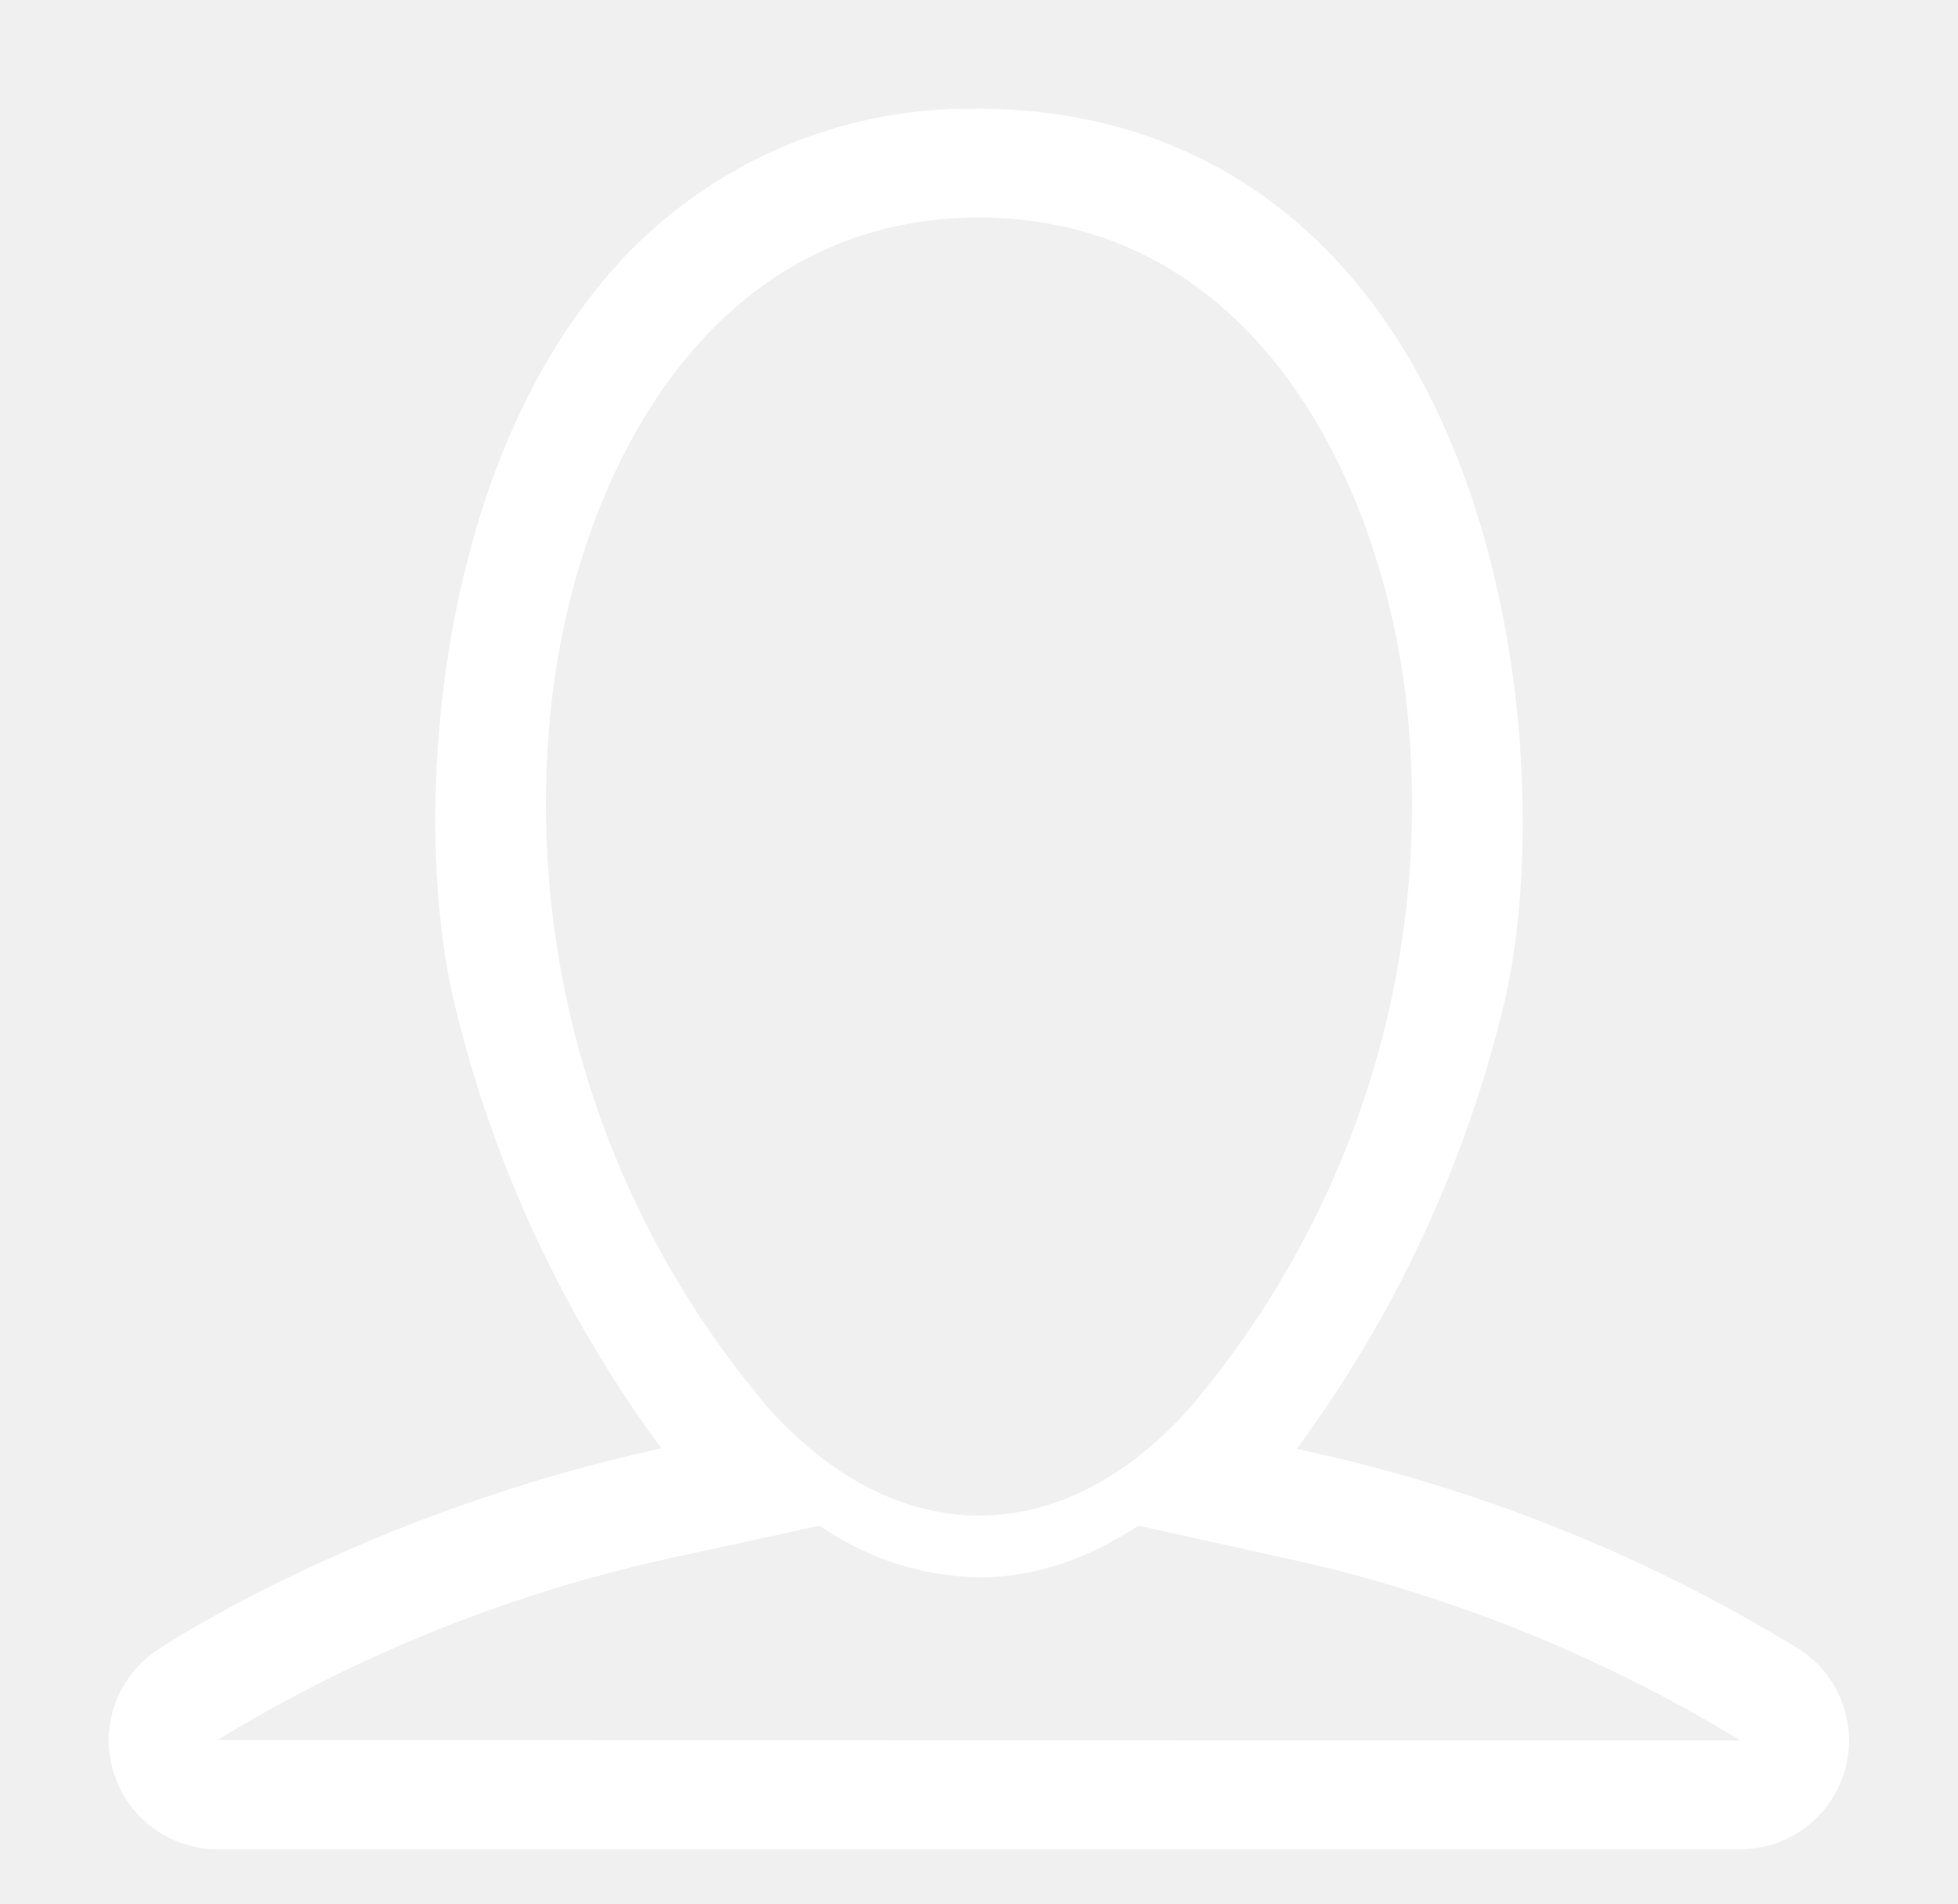
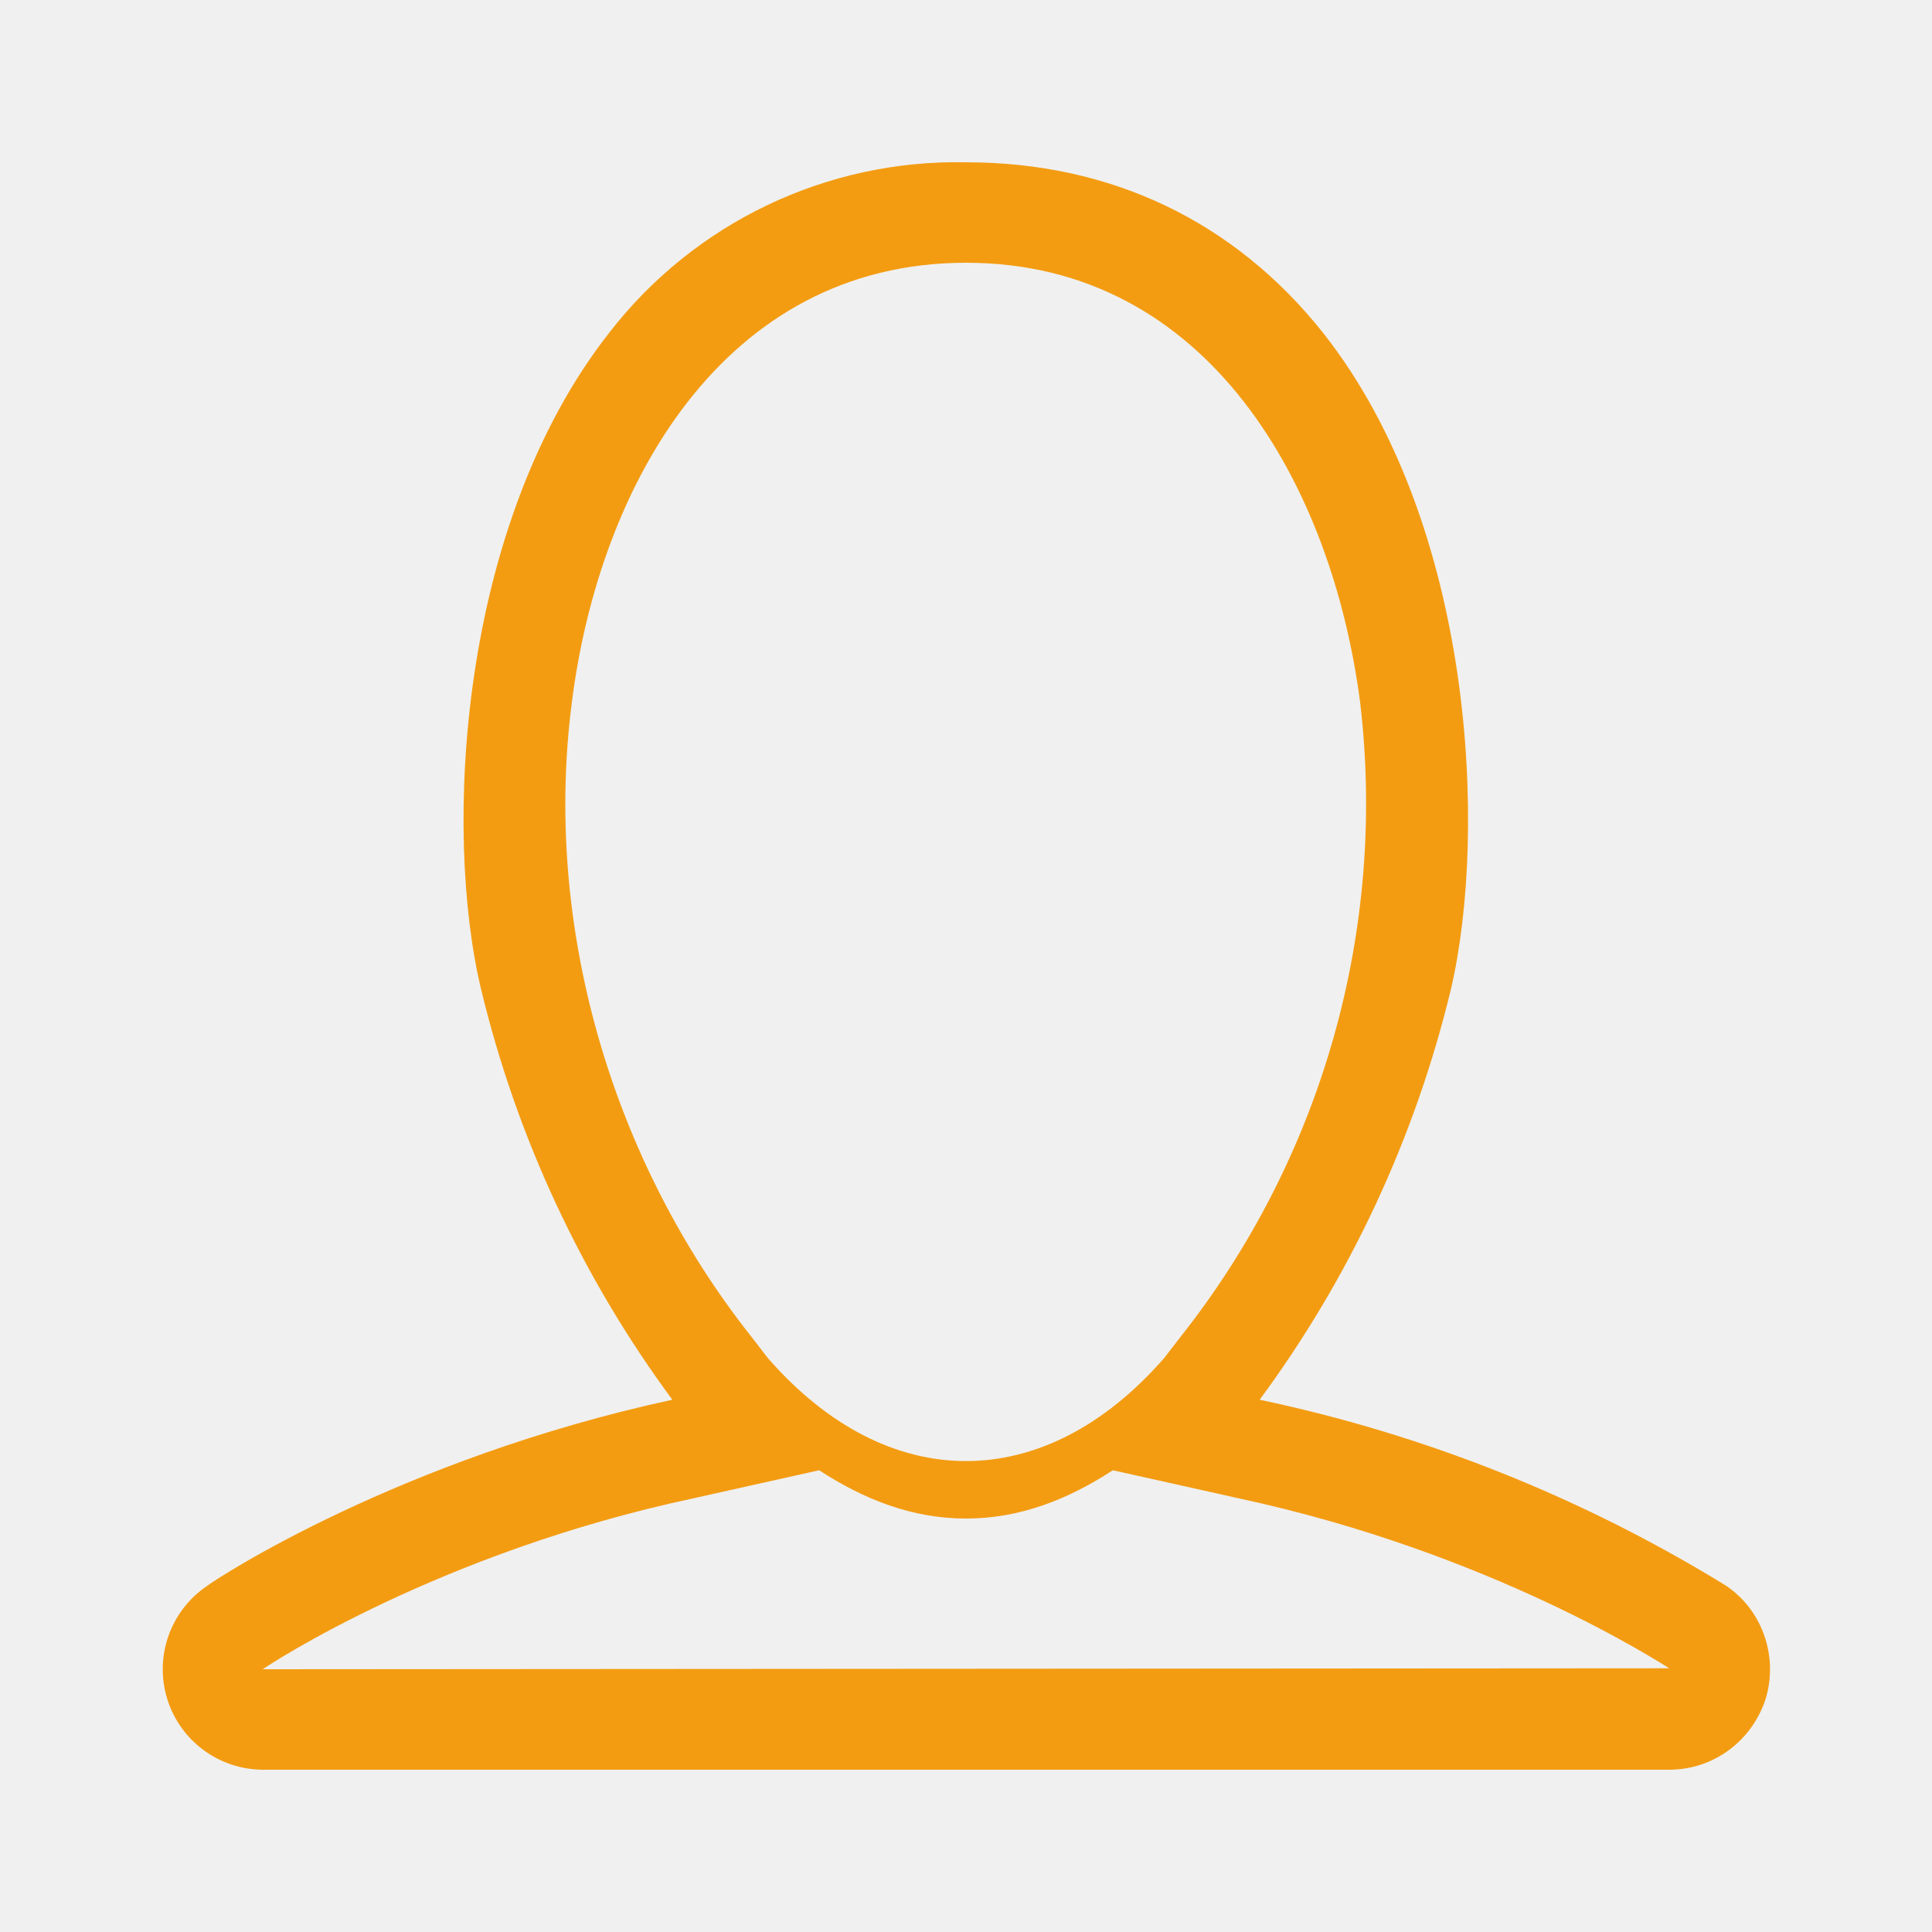
- <svg xmlns="http://www.w3.org/2000/svg" xmlns:xlink="http://www.w3.org/1999/xlink" width="36" height="35" viewBox="0 0 36 35">
+ <svg xmlns="http://www.w3.org/2000/svg" xmlns:xlink="http://www.w3.org/1999/xlink" width="20" height="20" viewBox="0 0 20 20">
  <defs>
-     <path id="a" d="M1167.91 4341.58a2 2 0 0 1-1.91 1.42h-28a2 2 0 0 1-1.1-3.67c.2-.13 3.84-2.52 9.26-3.7a22.7 22.7 0 0 1-3.8-8.16c-.76-3.13-.47-9.25 2.54-13.07a8.75 8.75 0 0 1 7.1-3.4c2.9 0 5.35 1.18 7.1 3.4 3 3.82 3.3 9.94 2.55 13.07a22.7 22.7 0 0 1-3.81 8.17 29.22 29.22 0 0 1 9.27 3.7 2 2 0 0 1 .8 2.24zm-8.07-19.83c-.55-4.28-3-8.75-7.84-8.75s-7.3 4.47-7.84 8.75a17.1 17.1 0 0 0 3.57 12.65l.33.41c2.39 2.74 5.5 2.74 7.88 0l.33-.41a17.1 17.1 0 0 0 3.57-12.65zM1166 4341a27.22 27.22 0 0 0-8.59-3.4l-2.48-.55c-.89.59-1.86.95-2.93.95a5.28 5.28 0 0 1-2.93-.95l-2.48.54a27.2 27.2 0 0 0-8.59 3.4z" />
+     <path id="a" d="M989.28 12051.58c-.14.44-.54.74-1 .74h-14.56a1.04 1.04 0 0 1-.58-1.9c.1-.08 2-1.32 4.82-1.93a11.81 11.81 0 0 1-1.98-4.25c-.39-1.63-.24-4.8 1.33-6.8a4.55 4.55 0 0 1 3.69-1.76c1.5 0 2.78.61 3.7 1.77 1.56 1.98 1.7 5.16 1.32 6.79a11.82 11.82 0 0 1-1.98 4.25 15.2 15.2 0 0 1 4.82 1.92c.38.25.55.73.42 1.17zm-4.2-10.31c-.29-2.23-1.56-4.55-4.08-4.55s-3.8 2.32-4.08 4.55c-.3 2.31.41 4.74 1.86 6.57l.17.22c1.24 1.42 2.86 1.42 4.1 0l.17-.22a8.9 8.9 0 0 0 1.86-6.57zm3.2 10c-.1-.06-1.85-1.2-4.46-1.76l-1.3-.29c-.46.3-.96.5-1.52.5s-1.06-.2-1.52-.5l-1.3.29c-2.63.56-4.39 1.72-4.46 1.77z" />
  </defs>
-   <g transform="translate(-1134 -4309)">
-     <use fill="#fff" xlink:href="#a" />
+   <g transform="translate(-971 -12034)">
+     <use fill="#f39c12" xlink:href="#a" />
  </g>
</svg>
